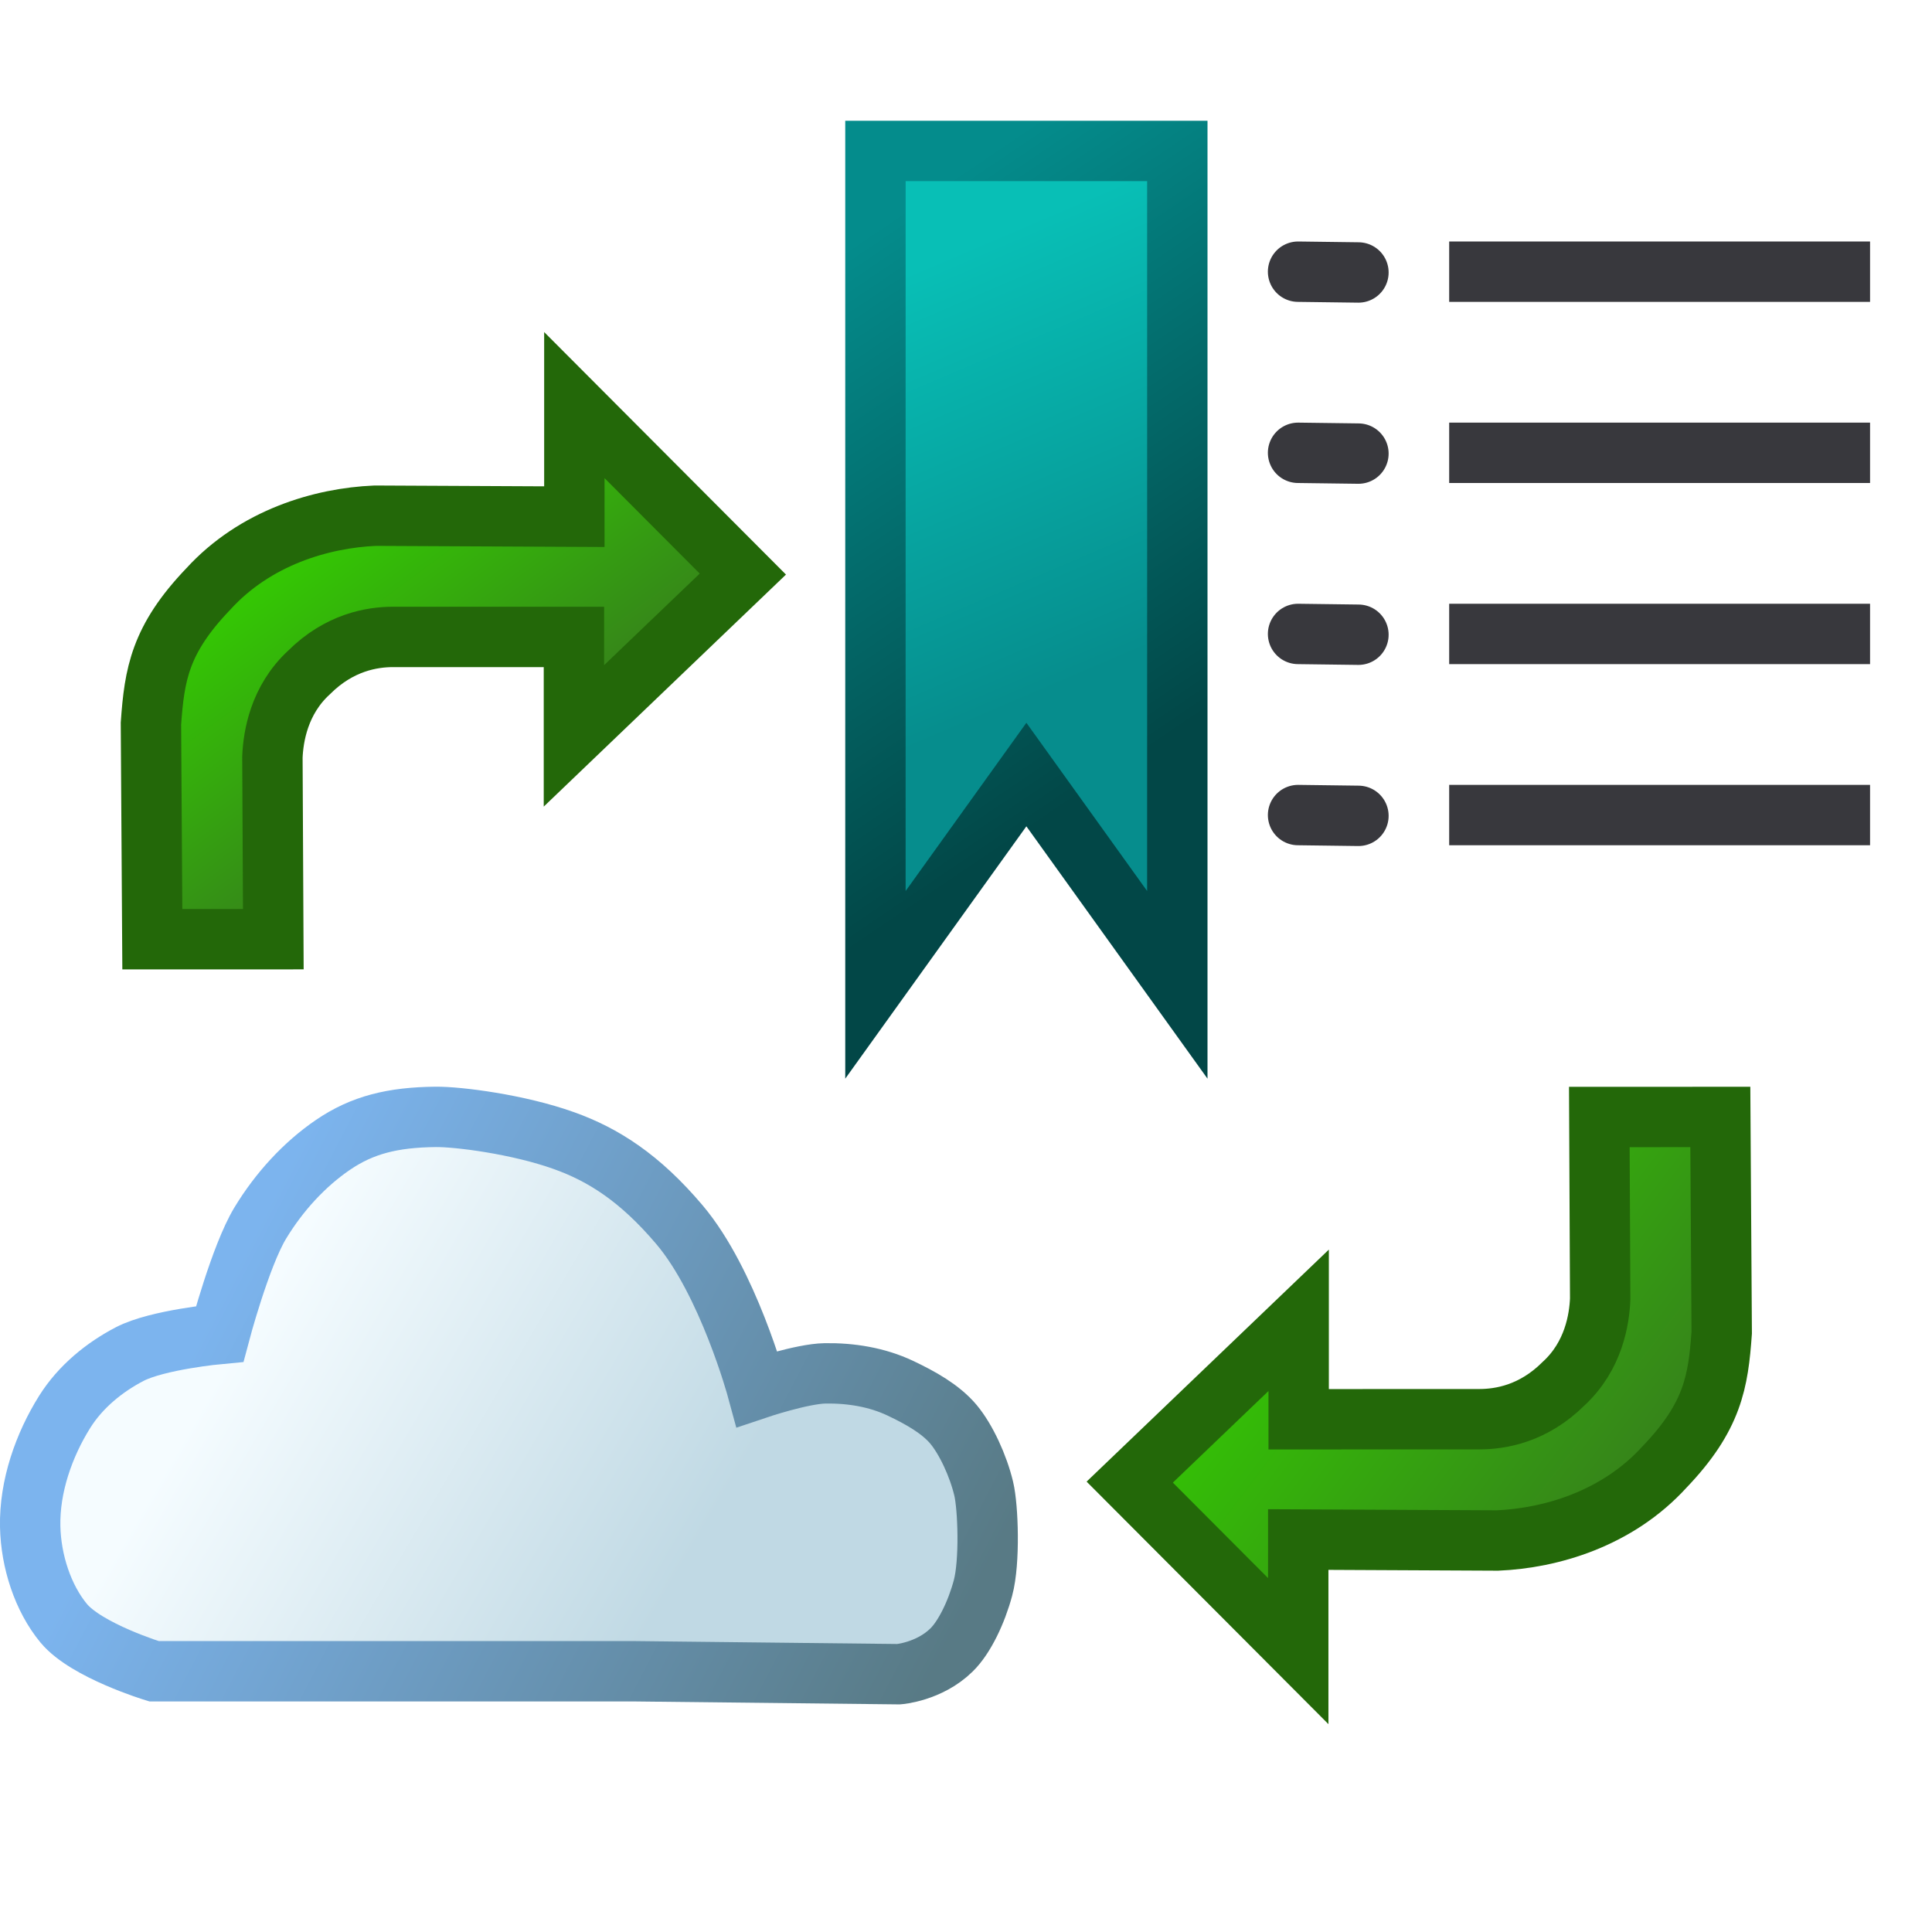
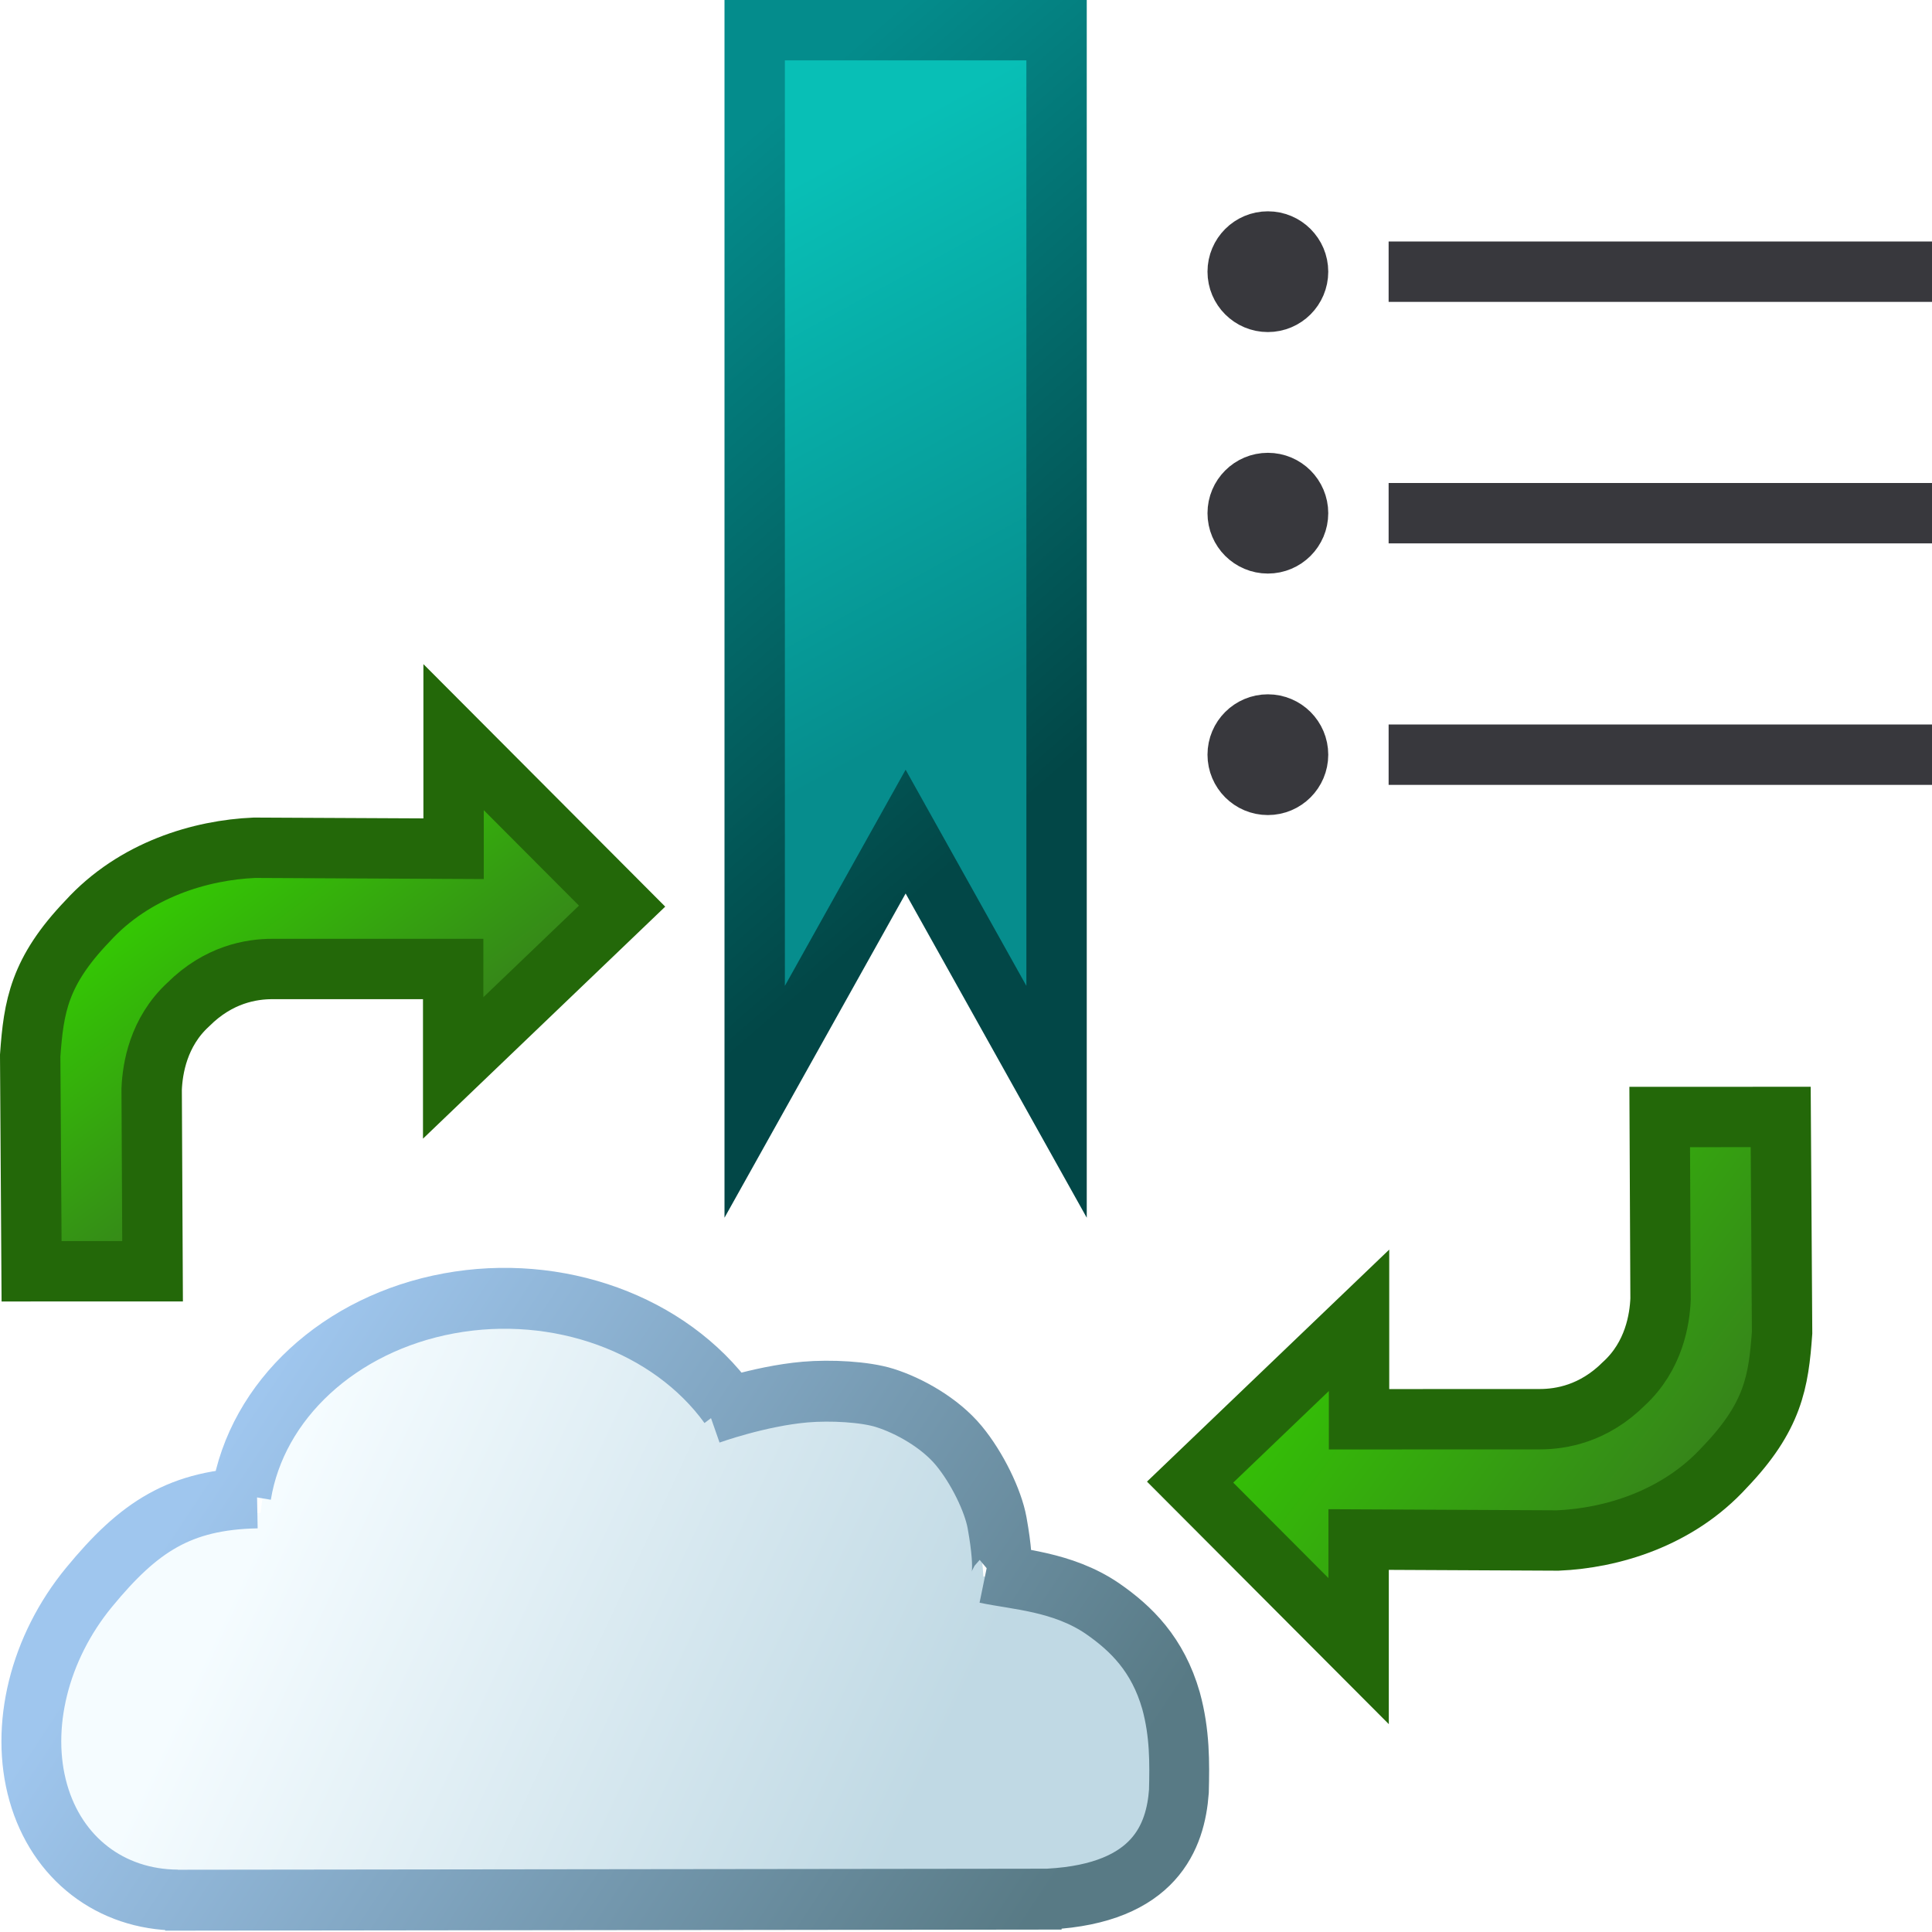
<svg xmlns="http://www.w3.org/2000/svg" id="SVGRoot" width="32" height="32" version="1.1" viewBox="0 0 32 32">
  <defs>
-     <linearGradient id="linearGradient1728" x1="24.233" x2="27.329" y1="1043.4" y2="1047.6" gradientTransform="matrix(-.99999 0 0 -1 33.001 1056.4)" gradientUnits="userSpaceOnUse">
+     <linearGradient id="linearGradient1728" x1="24.233" x2="27.329" y1="1043.4" y2="1047.6" gradientTransform="matrix(-.99999 0 0 -1 31.001 1061.9)" gradientUnits="userSpaceOnUse">
      <stop stop-color="#367b1d" offset="0" />
      <stop stop-color="#34c604" offset="1" />
    </linearGradient>
-     <linearGradient id="linearGradient1722" x1="22.156" x2="28.346" y1="1044.4" y2="1049.1" gradientTransform="translate(-1.9838 -1022.3)" gradientUnits="userSpaceOnUse">
+     <linearGradient id="linearGradient1722" x1="22.156" x2="28.346" y1="1044.4" y2="1049.1" gradientTransform="translate(-.98378 -1022.3)" gradientUnits="userSpaceOnUse">
      <stop stop-color="#34c604" offset="0" />
      <stop stop-color="#367b1d" offset="1" />
    </linearGradient>
-     <linearGradient id="linearGradient3376" x1="18.696" x2="26.231" y1="24.042" y2="29.042" gradientTransform="matrix(.88295 0 0 .99821 -11.443 -3.6909)" gradientUnits="userSpaceOnUse">
+     <linearGradient id="linearGradient2704" x1="4.894" x2="2.027" y1="8.791" y2="2.086" gradientTransform="matrix(1 0 0 1.285 12 -.14252)" gradientUnits="userSpaceOnUse">
+       <stop stop-color="#068d8d" offset="0" />
+       <stop stop-color="#08bfb6" offset="1" />
+     </linearGradient>
+     <linearGradient id="linearGradient2682" x1=".191" x2="5.619" y1="1.99" y2="10.03" gradientTransform="matrix(1 0 0 1.285 12 -.14252)" gradientUnits="userSpaceOnUse">
+       <stop stop-color="#048c8c" offset="0" />
+       <stop stop-color="#024747" offset="1" />
+     </linearGradient>
+     <linearGradient id="linearGradient6101" x1="76.825" x2="111.76" y1="90.711" y2="109.46" gradientTransform="matrix(.50001 0 0 .56495 -14.977 -19.174)" gradientUnits="userSpaceOnUse">
      <stop stop-color="#f5fcff" offset="0" />
      <stop stop-color="#c0d9e4" offset="1" />
    </linearGradient>
-     <linearGradient id="linearGradient3340" x1="18.294" x2="30.963" y1="23.149" y2="30.605" gradientTransform="matrix(.88295 0 0 .99821 -11.443 -3.6909)" gradientUnits="userSpaceOnUse">
-       <stop stop-color="#7cb4ee" offset="0" />
+     <linearGradient id="linearGradient6099" x1="72.261" x2="117.2" y1="89.276" y2="120.21" gradientTransform="matrix(.48444 0 0 .49747 -13.544 -11.787)" gradientUnits="userSpaceOnUse">
+       <stop stop-color="#9fc6ee" offset="0" />
      <stop stop-color="#587a85" offset="1" />
-     </linearGradient>
-     <linearGradient id="linearGradient2704" x1="4.894" x2="2.027" y1="8.791" y2="2.086" gradientTransform="translate(14,2)" gradientUnits="userSpaceOnUse">
-       <stop stop-color="#068d8d" offset="0" />
-       <stop stop-color="#08bfb6" offset="1" />
-     </linearGradient>
-     <linearGradient id="linearGradient2682" x1=".191" x2="5.619" y1="1.99" y2="10.03" gradientTransform="translate(14,2)" gradientUnits="userSpaceOnUse">
-       <stop stop-color="#048c8c" offset="0" />
-       <stop stop-color="#024747" offset="1" />
    </linearGradient>
  </defs>
  <g>
-     <g>
-       <path d="m26.49 18.501 2.004-5e-4 0.023 3.572c-0.058 0.813-0.148 1.391-0.949 2.227-0.781 0.858-1.882 1.178-2.765 1.216l-3.3-0.016v1.848l-2.791-2.799 2.798-2.68v1.639l2.996-1e-3c0.347-1e-3 0.889-0.088 1.392-0.589 0.499-0.459 0.592-1.066 0.606-1.4z" fill="url(#linearGradient1722)" stroke="#236809" stroke-width="1px" />
-       <path d="m4.527 15.556-2.004 5e-4 -0.023-3.572c0.058-0.813 0.148-1.391 0.948-2.227 0.781-0.858 1.882-1.178 2.765-1.216l3.3 0.016v-1.848l2.791 2.799-2.798 2.68v-1.639h-2.996c-0.347 0-0.889 0.088-1.392 0.589-0.499 0.459-0.592 1.066-0.606 1.4z" fill="url(#linearGradient1728)" stroke="#236809" stroke-width="1px" />
-       <path d="m10.473 27.681h-7.923s-1.117-0.34-1.494-0.794c-0.347-0.419-0.544-1.029-0.556-1.603-0.014-0.668 0.229-1.352 0.57-1.897 0.264-0.422 0.663-0.743 1.078-0.959 0.46-0.239 1.491-0.334 1.491-0.334s0.341-1.29 0.672-1.837c0.313-0.516 0.729-0.97 1.202-1.293 0.489-0.334 0.993-0.457 1.701-0.465 0.372-0.004 1.369 0.122 2.126 0.393 0.652 0.233 1.257 0.617 1.913 1.392 0.805 0.95 1.286 2.72 1.286 2.72s0.745-0.251 1.129-0.257c0.421-6e-3 0.855 0.062 1.244 0.246 0.333 0.158 0.669 0.345 0.882 0.6 0.208 0.25 0.409 0.686 0.499 1.063 0.074 0.308 0.105 1.215-0.012 1.647-0.106 0.396-0.305 0.815-0.52 1.025-0.37 0.364-0.876 0.402-0.876 0.402z" fill="url(#linearGradient3376)" stroke="url(#linearGradient3340)" stroke-width="1px" />
-       <path d="m14.5 2.5v13.812l2.5-3.483 2.5 3.483v-13.812z" fill="url(#linearGradient2704)" stroke="url(#linearGradient2682)" />
-     </g>
-     <g fill="none" stroke="#38383d">
-       <path d="m21.5 4.5 1 0.013" stroke-linecap="round" stroke-width="1px" />
-       <path d="m24.003 4.5 6.971 1e-7" stroke-width="1px" />
-     </g>
-     <g transform="translate(0 3)" fill="none" stroke="#38383d">
-       <path d="m21.5 4.5 1 0.013" stroke-linecap="round" stroke-width="1px" />
-       <path d="m24.003 4.5 6.971 1e-7" stroke-width="1px" />
-     </g>
-     <g transform="translate(0 6)" fill="none" stroke="#38383d">
-       <path d="m21.5 4.5 1 0.013" stroke-linecap="round" stroke-width="1px" />
-       <path d="m24.003 4.5 6.971 1e-7" stroke-width="1px" />
-     </g>
-     <g transform="translate(0 9)" fill="none" stroke="#38383d">
-       <path d="m21.5 4.5 1 0.013" stroke-linecap="round" stroke-width="1px" />
-       <path d="m24.003 4.5 6.971 1e-7" stroke-width="1px" />
-     </g>
+     <path d="m27.49 18.501 2.004-5e-4 0.023 3.572c-0.058 0.813-0.148 1.391-0.949 2.227-0.781 0.858-1.882 1.178-2.765 1.216l-3.3-0.016v1.848l-2.791-2.799 2.798-2.68v1.639l2.996-1e-3c0.347-1e-3 0.889-0.088 1.392-0.589 0.499-0.459 0.592-1.066 0.606-1.4z" fill="url(#linearGradient1722)" stroke="#236809" stroke-width="1px" />
+     <path d="m2.527 21.056-2.004 5e-4 -0.023-3.572c0.058-0.813 0.148-1.391 0.948-2.227 0.781-0.858 1.882-1.178 2.765-1.216l3.3 0.016v-1.848l2.791 2.799-2.798 2.68v-1.639h-2.996c-0.347 0-0.889 0.088-1.392 0.589-0.499 0.459-0.592 1.066-0.606 1.4z" fill="url(#linearGradient1728)" stroke="#236809" stroke-width="1px" />
+     <path d="m12.5 0.5v17.749l2.5-4.475 2.5 4.475v-17.749z" fill="url(#linearGradient2704)" stroke="url(#linearGradient2682)" />
+   </g>
+   <g transform="matrix(.57618 0 0 .58649 -7.8371 3.6171)">
+     <path d="m17.766 46.953c-1.396-0.247-2.384-1.327-2.698-2.947-0.087-0.45-0.093-1.417-0.011-1.889 0.466-2.699 2.332-4.907 4.63-5.477 0.178-0.044 0.416-0.065 0.828-0.071l0.578-0.009 0.114-0.911c0.126-1.013 0.173-1.199 0.454-1.812 0.246-0.538 0.538-0.983 0.964-1.47 2.507-2.866 7.146-3.176 10.086-0.674 0.326 0.277 0.762 0.747 0.986 1.063 0.155 0.219 0.188 0.293 0.256 0.579 0.07 0.295 0.084 0.326 0.141 0.307 0.615-0.202 1.944-0.513 2.578-0.603 0.571-0.081 1.693-0.056 2.111 0.048 0.676 0.168 1.391 0.611 1.851 1.147 0.344 0.401 0.749 1.161 0.916 1.722 0.085 0.287 0.234 1.293 0.283 1.913l0.038 0.484 0.128 0.018c0.071 0.01 0.227 0.027 0.347 0.039 0.497 0.048 2.081 0.739 2.578 1.124 0.232 0.18 0.85 0.808 1.097 1.116 0.767 0.954 0.98 1.682 0.981 3.356 3.11e-4 0.628-0.011 0.85-0.054 1.058-0.175 0.856-0.677 1.403-1.539 1.677-0.695 0.221-0.124 0.204-8 0.232-12.1 0.043-19.331 0.036-19.641-0.019z" fill="url(#linearGradient6101)" stroke-width="0" />
+     <path d="m33.998 33.762s1.411-0.502 2.753-0.616c0.723-0.061 1.709-0.011 2.282 0.165 0.699 0.215 1.589 0.703 2.133 1.35 0.526 0.625 0.983 1.551 1.098 2.175 0.279 1.516 0.059 1.704 0.059 1.704m-0.386-0.287c0.874 0.183 2.21 0.24 3.353 1.005 0.83 0.564 1.594 1.298 1.975 2.604 0.255 0.913 0.247 1.752 0.226 2.56-0.095 1.267-0.681 2.877-3.731 3.042m-25.412 0.033 25.77-0.031m-25.41 0.027c-1.928-0.011-3.471-1.18-4.006-3.034-0.535-1.854 0.027-4.088 1.459-5.798 1.432-1.71 2.613-2.483 4.831-2.526m-0.453-0.088c0.443-2.675 2.829-4.837 5.966-5.405 3.137-0.568 6.353 0.579 8.041 2.868" fill="none" stroke="url(#linearGradient6099)" stroke-width="1.72" />
+   </g>
+   <g transform="translate(0,1)" stroke="#38383d">
+     <path d="m23 3.5 9 1e-7" fill="none" />
+     <circle cx="21" cy="3.5" r=".5" fill="#ffd977" stroke-linecap="square" />
+   </g>
+   <g transform="translate(0,5)" stroke="#38383d">
+     <path d="m23 3.5 9 1e-7" fill="none" />
+     <circle cx="21" cy="3.5" r=".5" fill="#ffd977" stroke-linecap="square" />
+   </g>
+   <g transform="translate(0,9)" stroke="#38383d">
+     <path d="m23 3.5 9 1e-7" fill="none" />
+     <circle cx="21" cy="3.5" r=".5" fill="#ffd977" stroke-linecap="square" />
  </g>
</svg>
